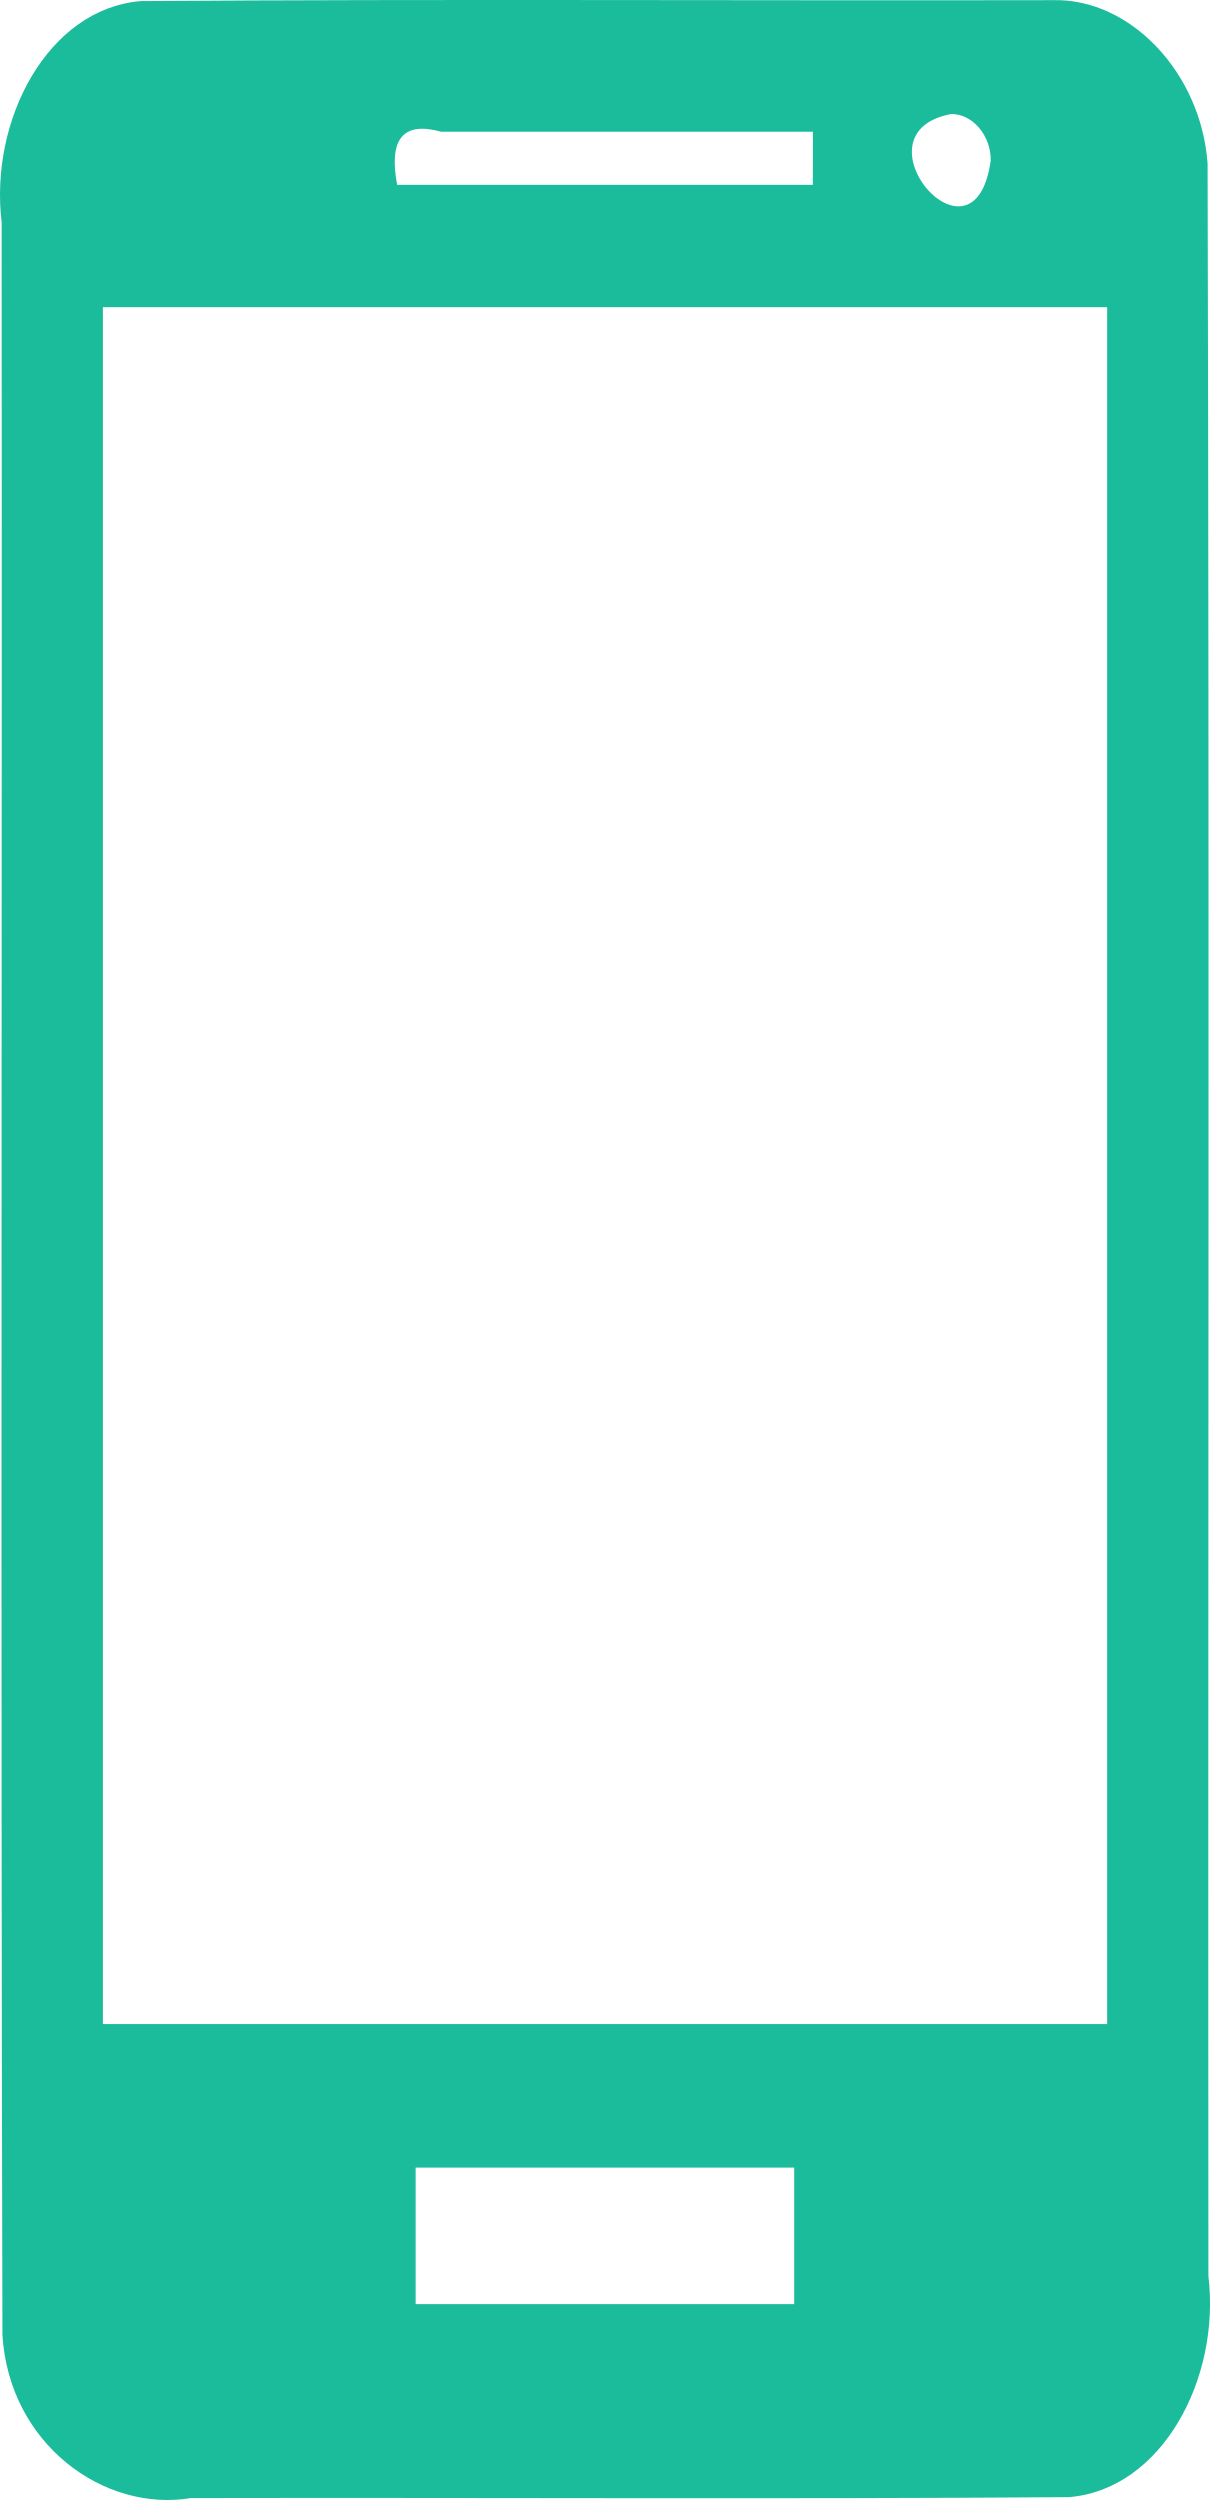
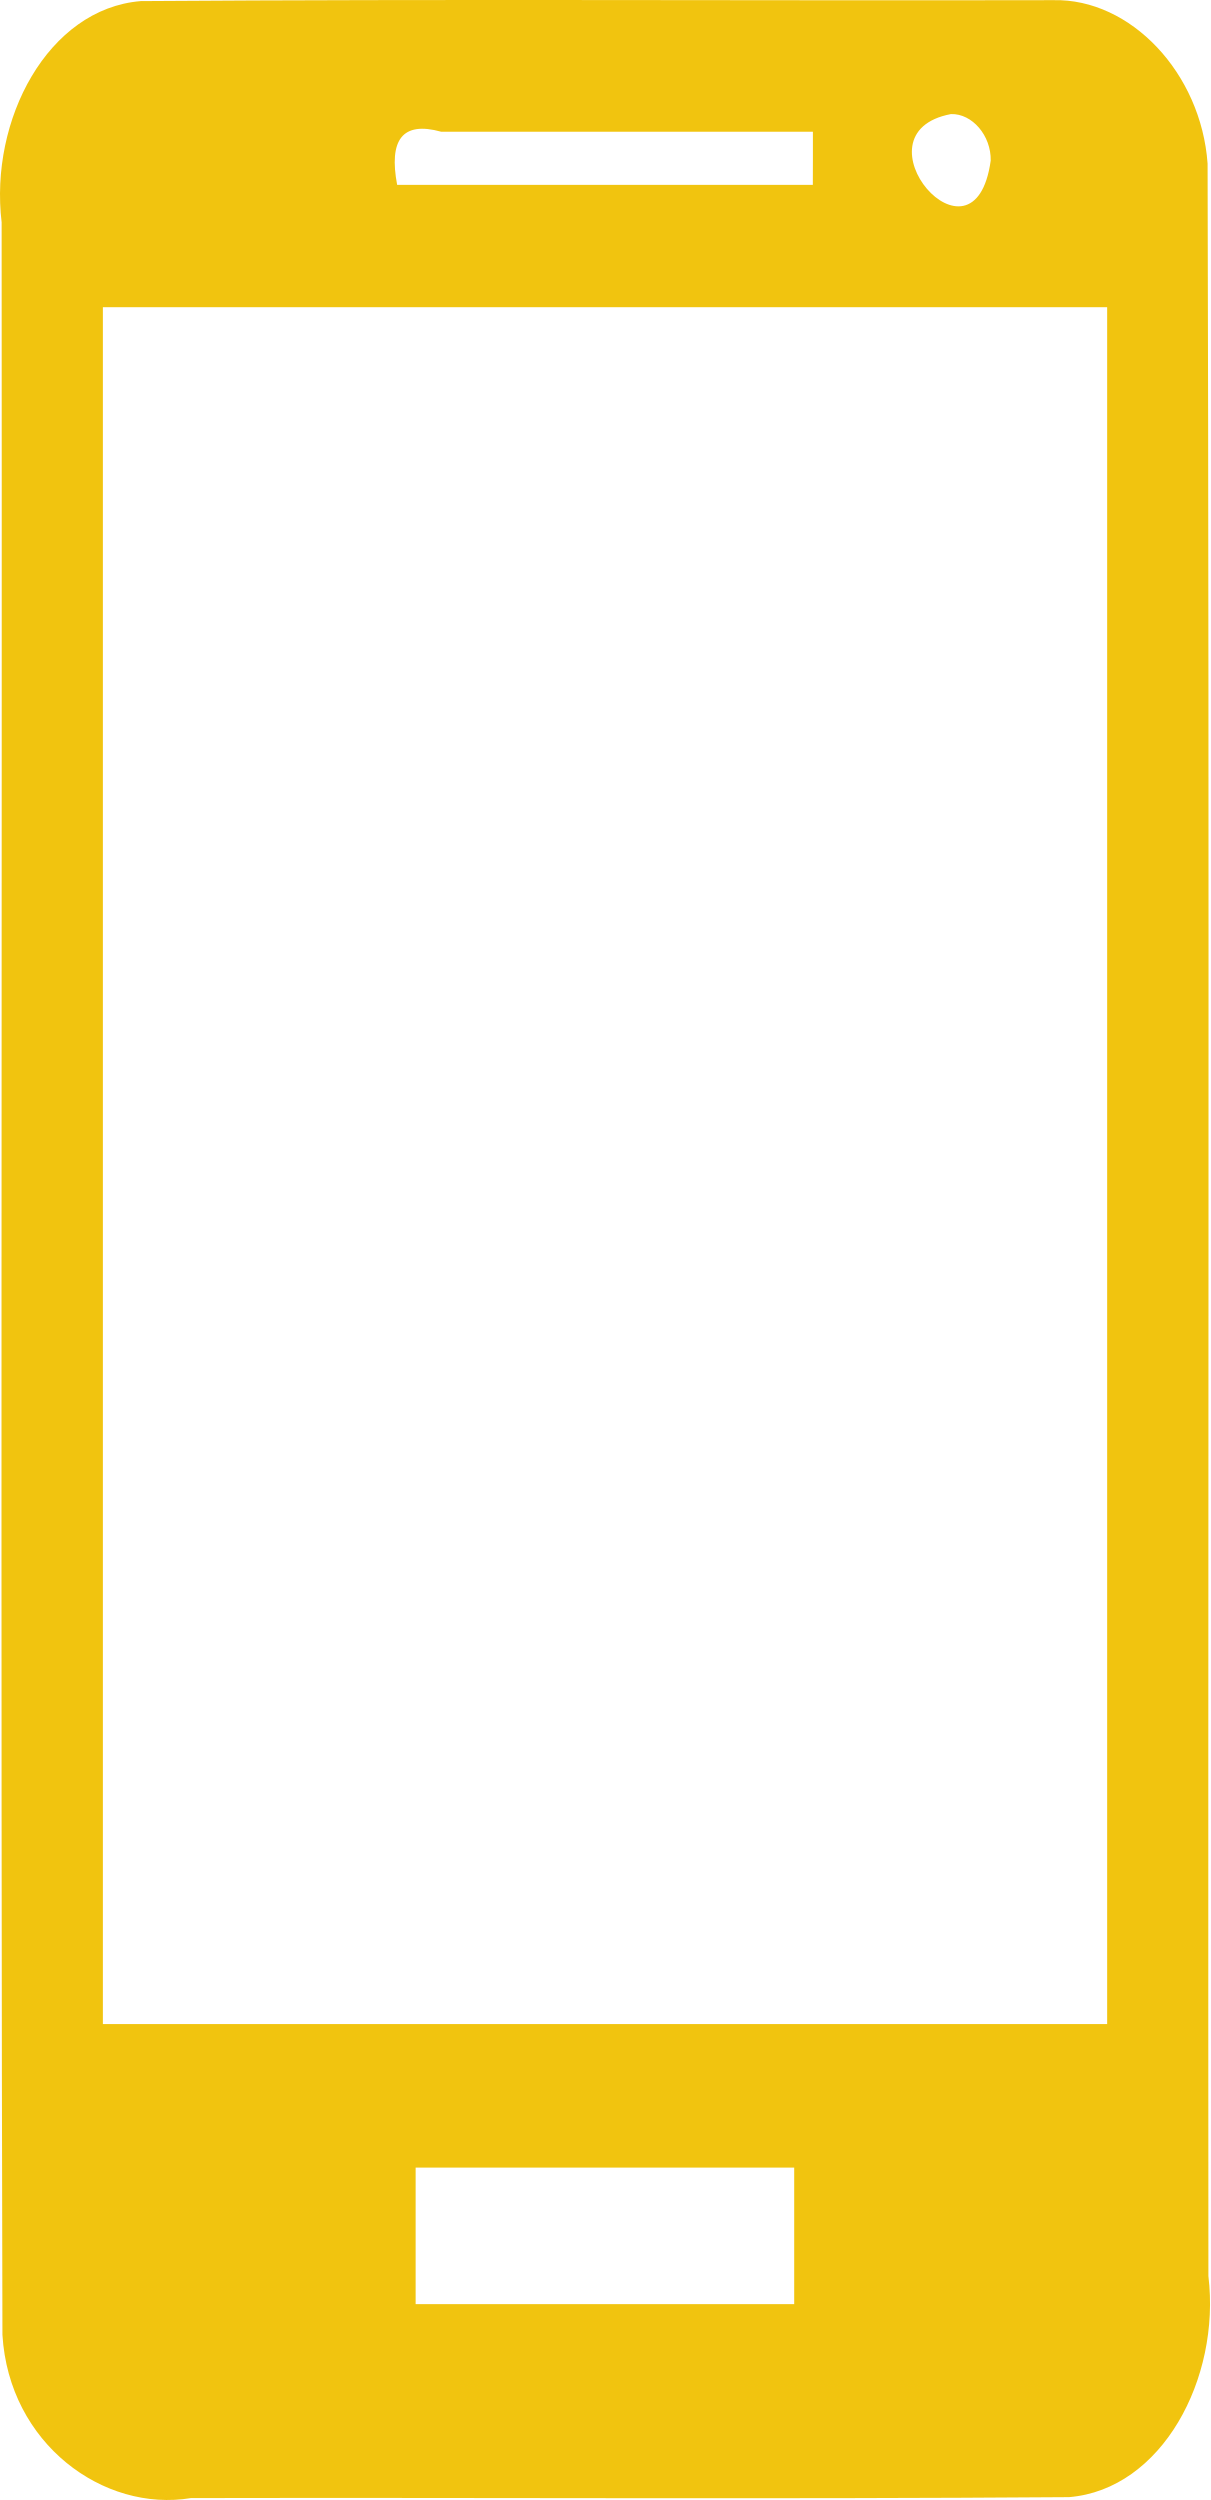
<svg xmlns="http://www.w3.org/2000/svg" version="1.1" id="Capa_1" x="0px" y="0px" width="321.948" height="665.163" viewBox="0 0 321.948 665.163" xml:space="preserve">
  <defs id="defs7" />
-   <path d="M 280.233,0.042 C 199.309,0.208 118.371,-0.291 37.457,0.292 12.724,2.327 -2.847,31.907 0.435,59.167 0.577,246.516 0.152,433.88 0.648,621.218 c 1.729,28.959 26.898,47.294 50.153,43.433 77.881,-0.166 155.777,0.333 233.649,-0.25 24.7,-2.044 40.352,-31.547 37.063,-58.812 C 321.37,418.236 321.801,230.865 321.297,43.523 319.576,19.463 300.854,-0.435 280.233,0.042 z M 294.576,538.525 c -86.401,0 -180.802,0 -267.203,0 0,-152.261 0,-304.522 0,-456.784 86.401,0 180.802,0 267.203,0 0,152.261 0,304.523 0,456.784 z M 216.265,49.188 c -36.866,0 -73.732,0 -110.599,0 -2.244,-11.926 1.327,-17.035 11.728,-14.137 32.963,0 65.926,0 98.889,0 -0.012,4.705 0.025,9.468 -0.018,14.137 z m 47.328,-6.46 c -4.347,31.423 -37.411,-7.301 -10.575,-12.376 5.659,-0.178 10.711,5.745 10.575,12.376 z M 211.308,613.051 c -33.574,0 -67.148,0 -100.722,0 0,-12.11 0,-24.22 0,-36.33 33.574,0 67.148,0 100.722,0 0,12.11 0,24.22 0,36.33 z" id="path3" style="fill:#1abc9c;fill-opacity:1" />
+   <path d="M 280.233,0.042 C 199.309,0.208 118.371,-0.291 37.457,0.292 12.724,2.327 -2.847,31.907 0.435,59.167 0.577,246.516 0.152,433.88 0.648,621.218 c 1.729,28.959 26.898,47.294 50.153,43.433 77.881,-0.166 155.777,0.333 233.649,-0.25 24.7,-2.044 40.352,-31.547 37.063,-58.812 C 321.37,418.236 321.801,230.865 321.297,43.523 319.576,19.463 300.854,-0.435 280.233,0.042 z M 294.576,538.525 c -86.401,0 -180.802,0 -267.203,0 0,-152.261 0,-304.522 0,-456.784 86.401,0 180.802,0 267.203,0 0,152.261 0,304.523 0,456.784 z M 216.265,49.188 c -36.866,0 -73.732,0 -110.599,0 -2.244,-11.926 1.327,-17.035 11.728,-14.137 32.963,0 65.926,0 98.889,0 -0.012,4.705 0.025,9.468 -0.018,14.137 z m 47.328,-6.46 c -4.347,31.423 -37.411,-7.301 -10.575,-12.376 5.659,-0.178 10.711,5.745 10.575,12.376 z M 211.308,613.051 c -33.574,0 -67.148,0 -100.722,0 0,-12.11 0,-24.22 0,-36.33 33.574,0 67.148,0 100.722,0 0,12.11 0,24.22 0,36.33 z" id="path3" style="fill:#f1c40f;fill-opacity:1" />
</svg>
